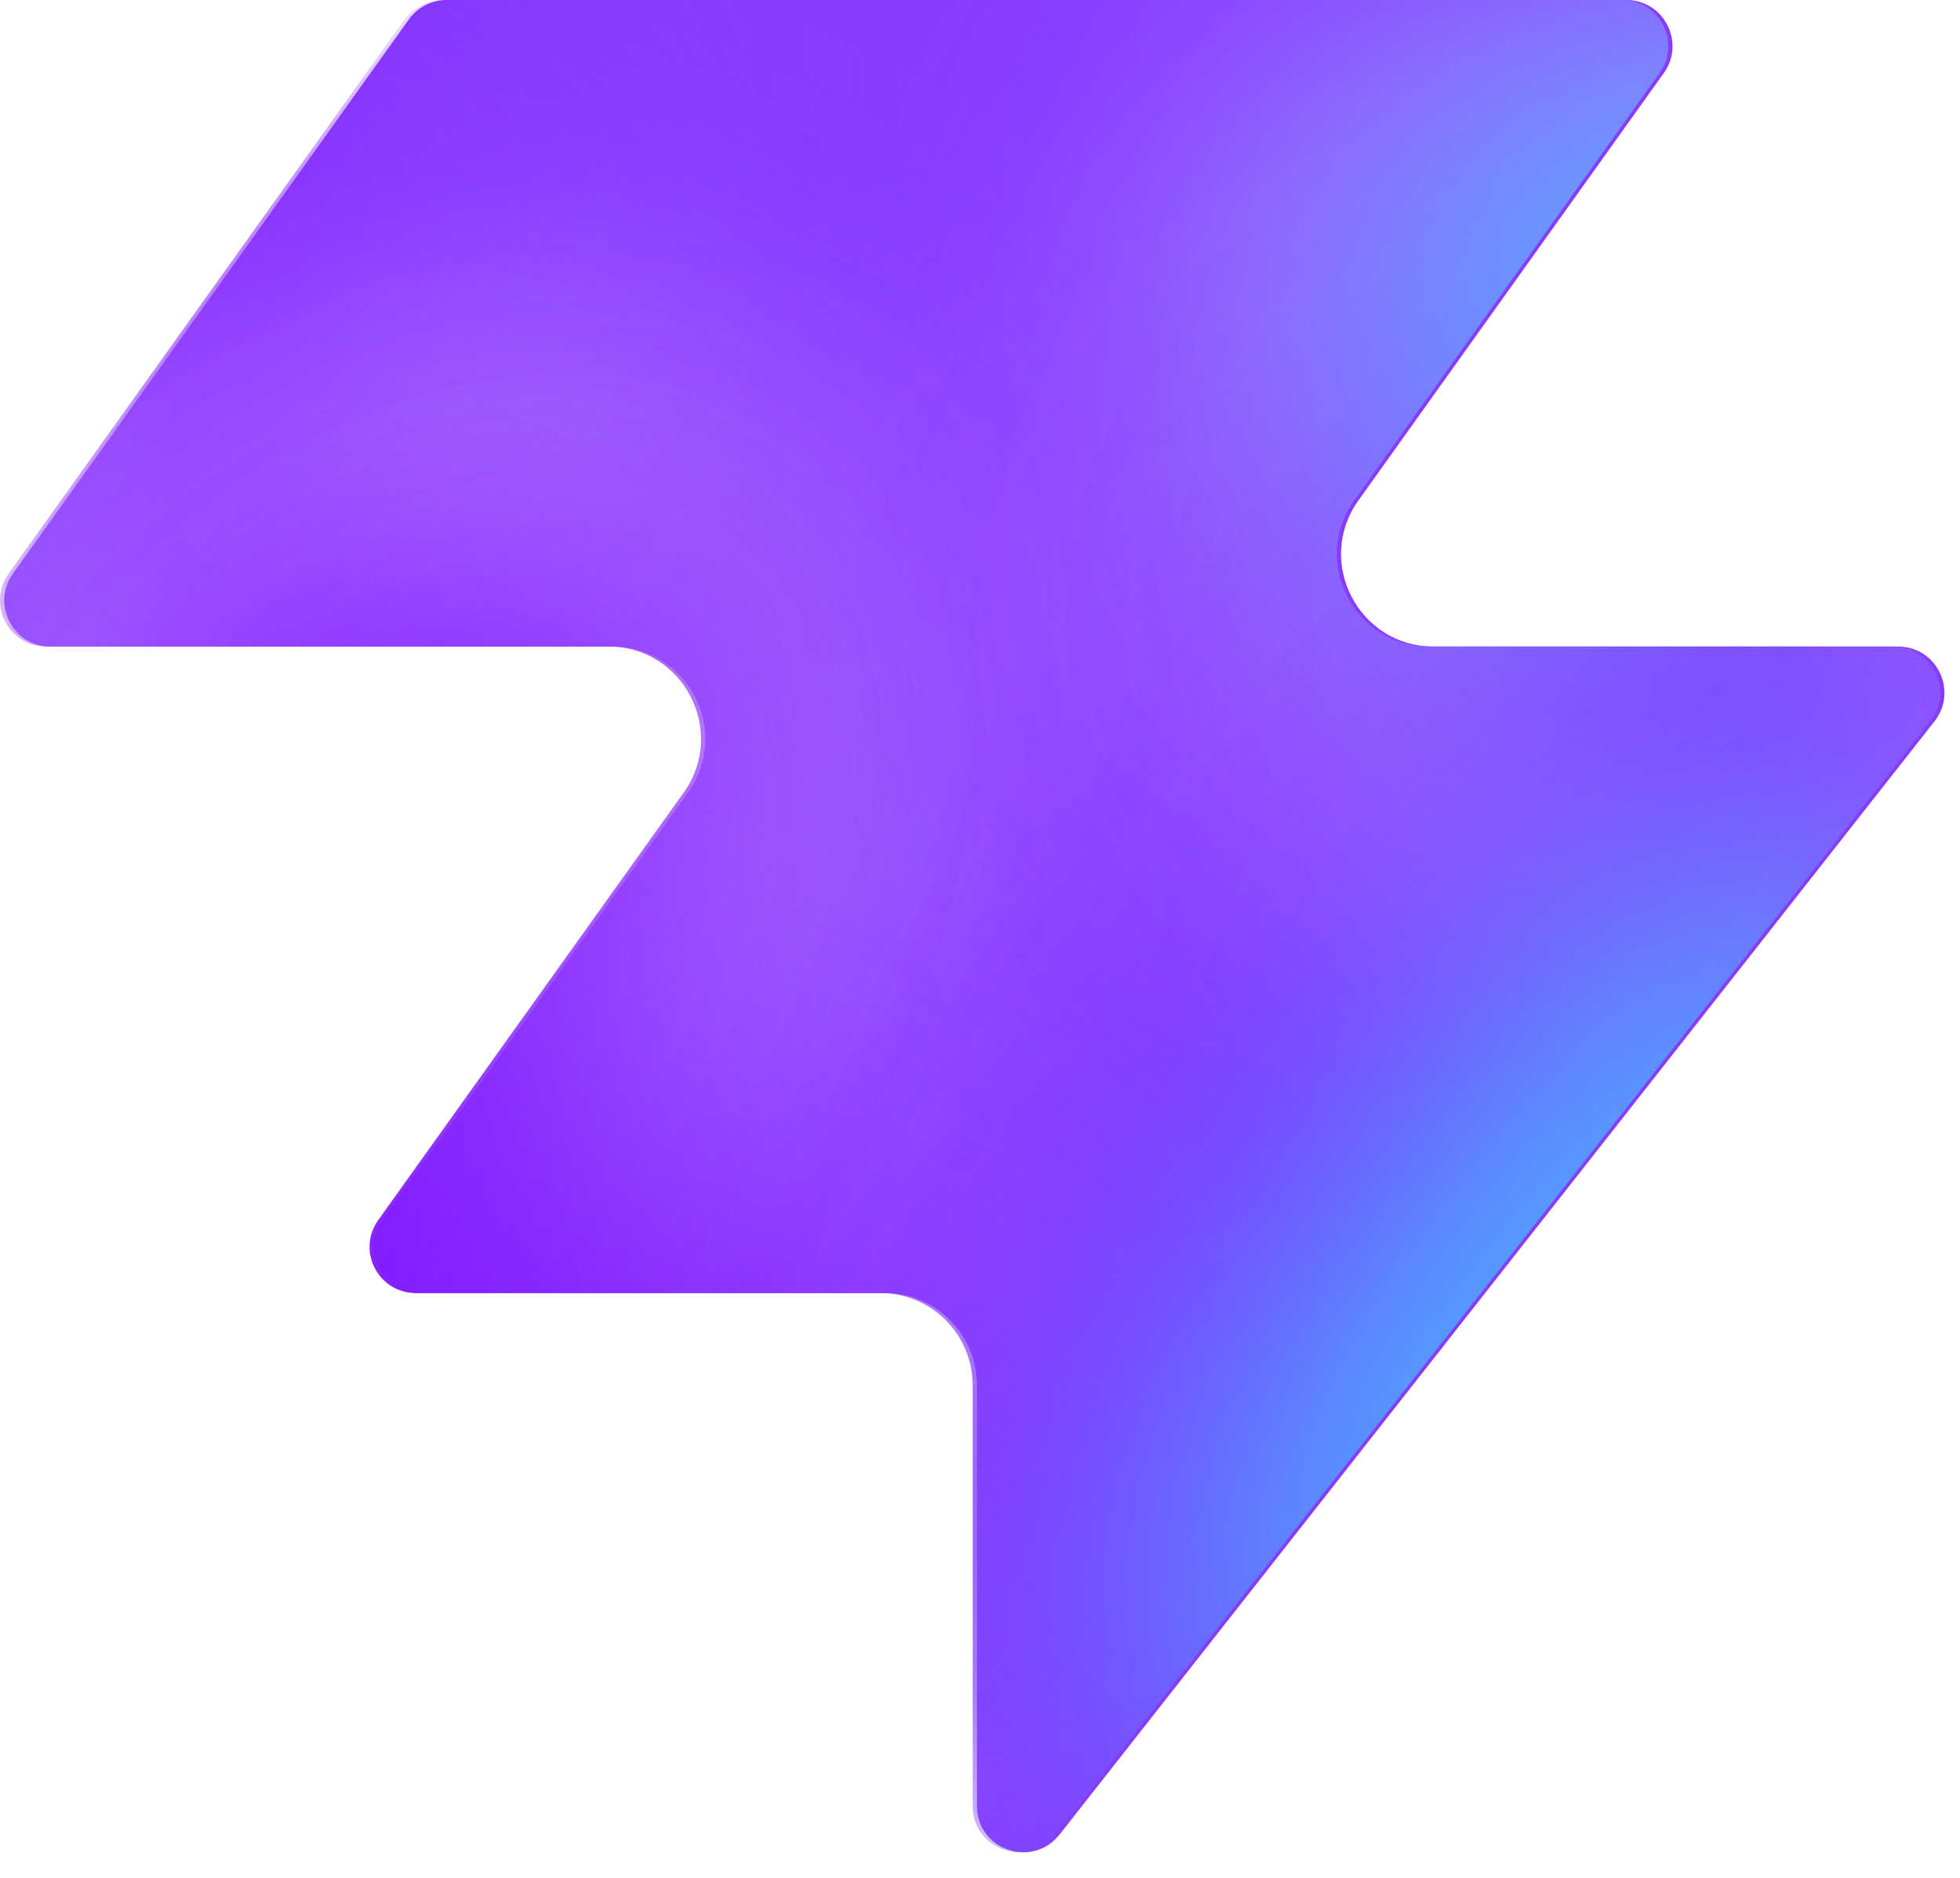
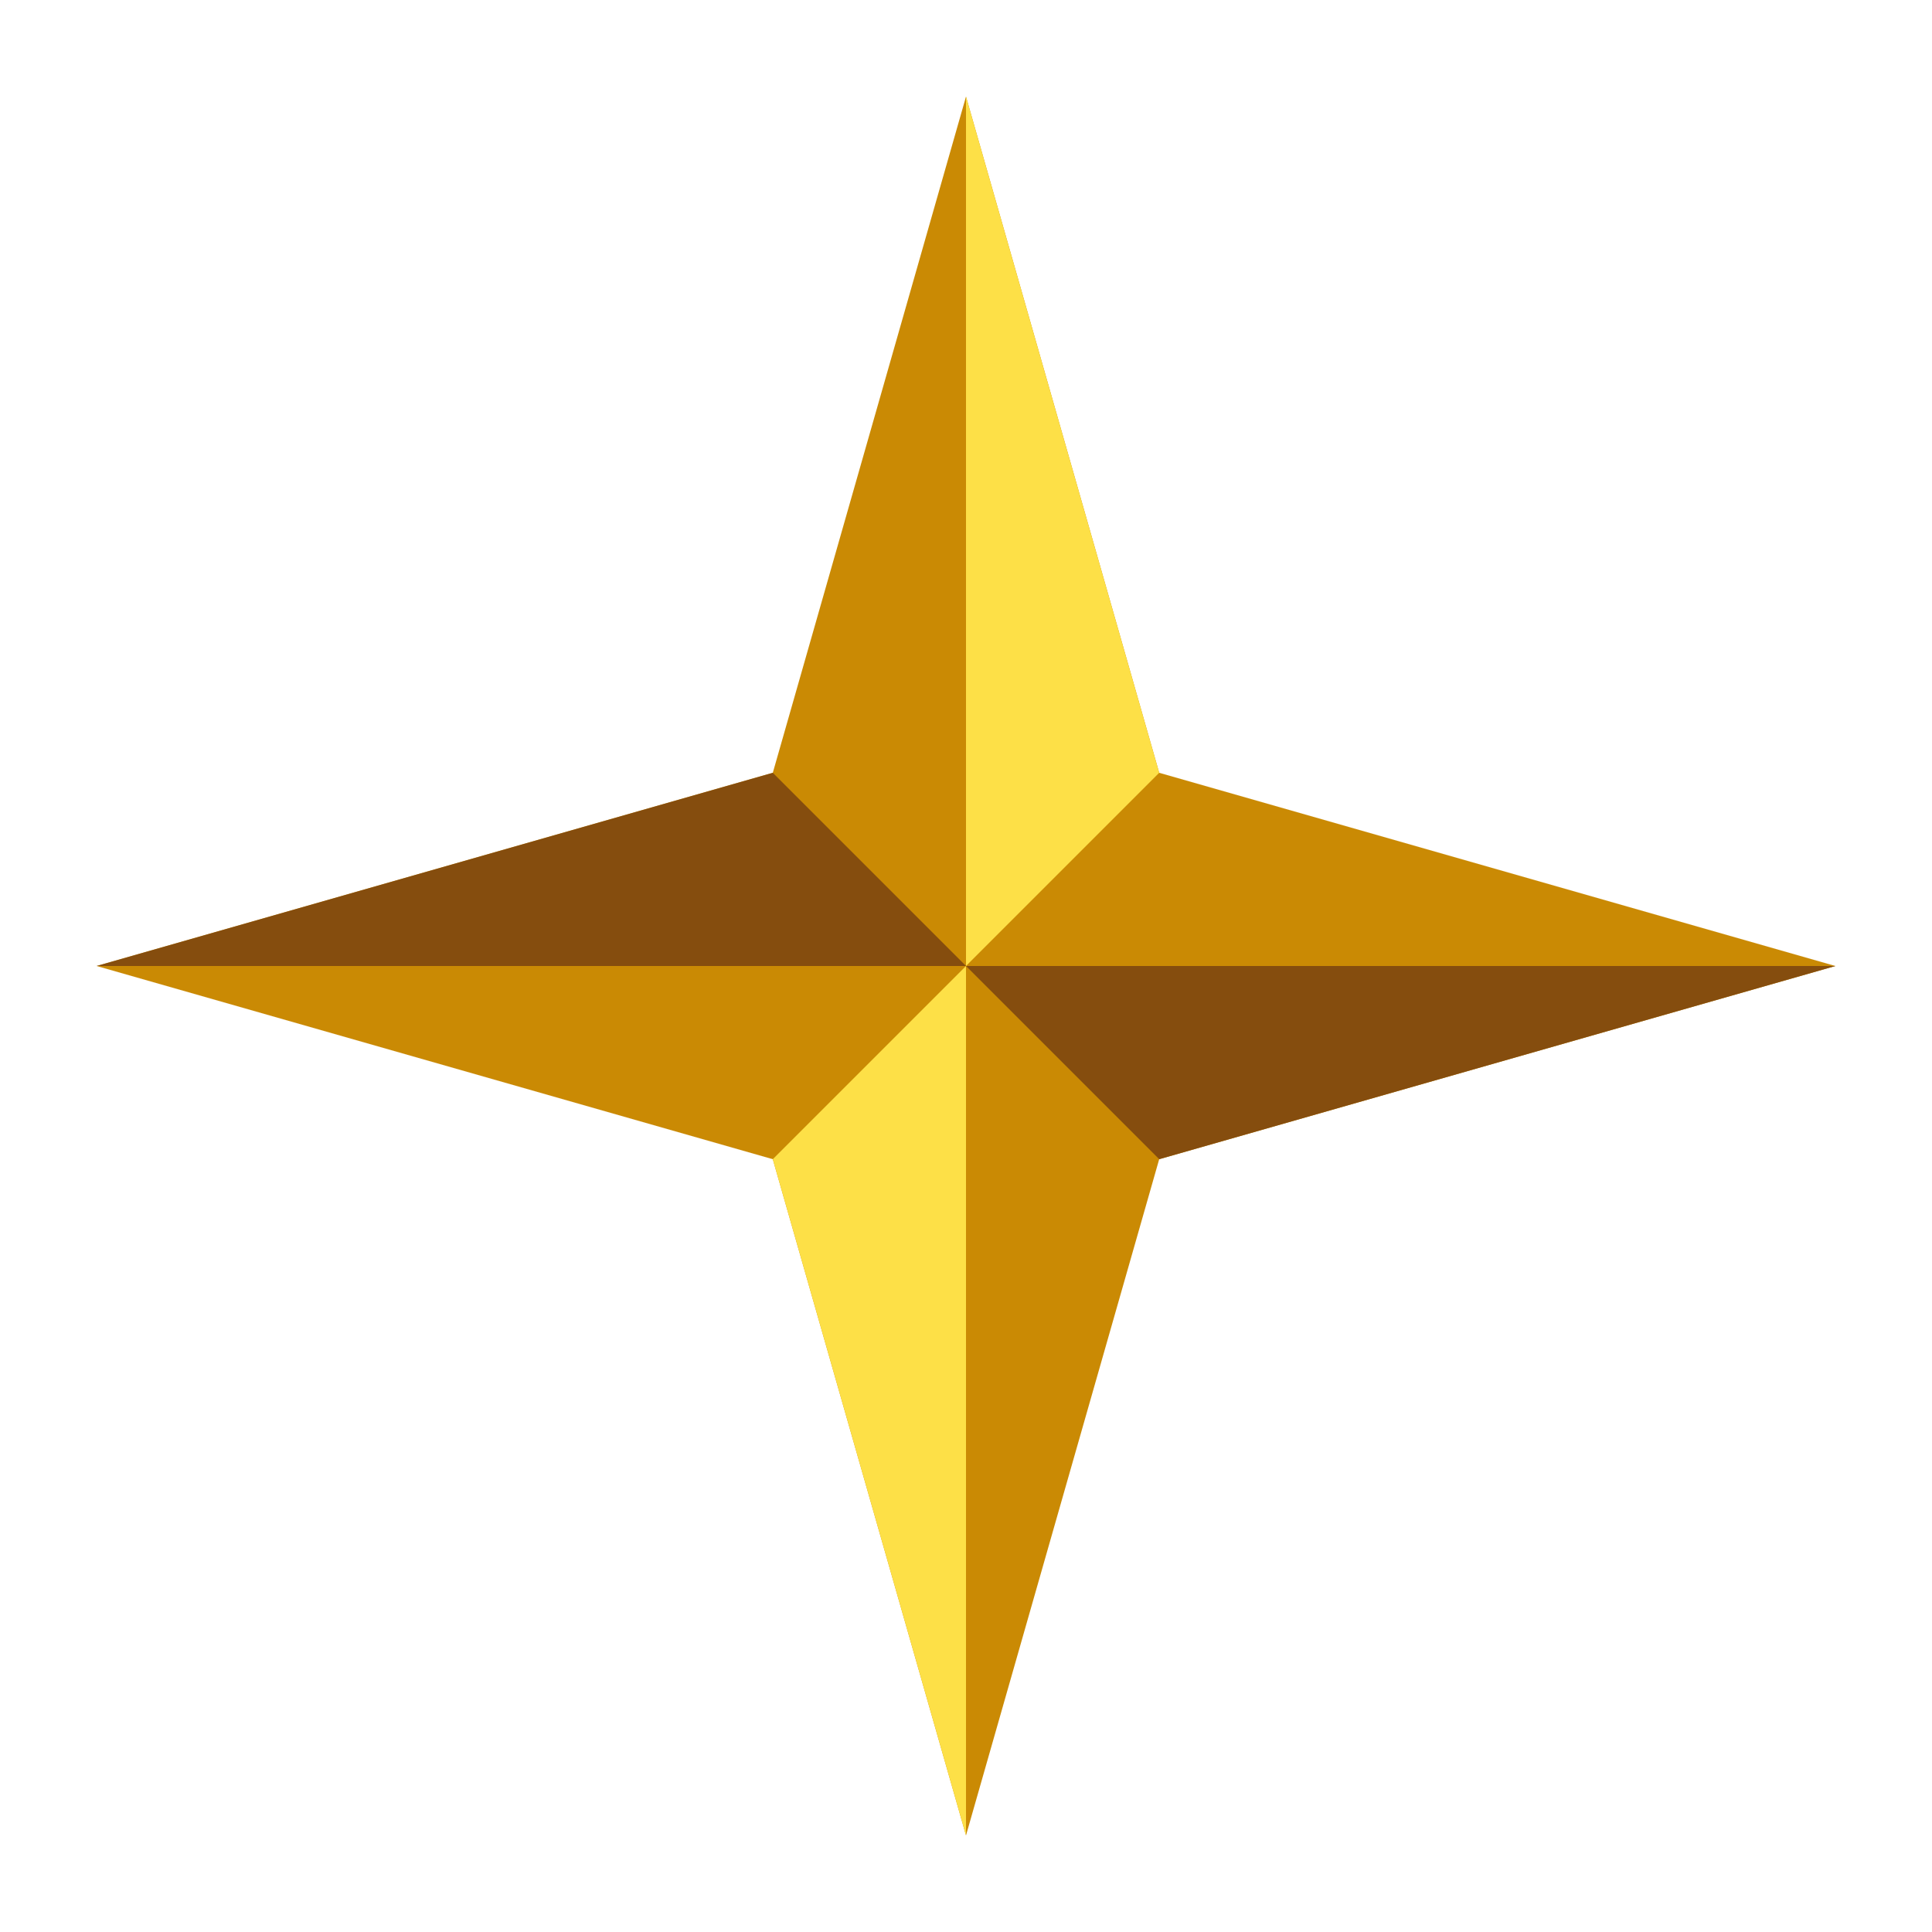
- <svg xmlns="http://www.w3.org/2000/svg" width="48" height="46" fill="none" viewBox="0 0 48 46">
-   <path fill="#863bff" d="M25.946 44.938c-.664.845-2.021.375-2.021-.698V33.937a2.26 2.26 0 0 0-2.262-2.262H10.287c-.92 0-1.456-1.04-.92-1.788l7.48-10.471c1.07-1.497 0-3.578-1.842-3.578H1.237c-.92 0-1.456-1.04-.92-1.788L10.013.474c.214-.297.556-.474.92-.474h28.894c.92 0 1.456 1.04.92 1.788l-7.48 10.471c-1.07 1.498 0 3.579 1.842 3.579h11.377c.943 0 1.473 1.088.89 1.83L25.947 44.94z" style="fill:#863bff;fill:color(display-p3 .525 .23 1);fill-opacity:1" />
-   <mask id="a" width="48" height="46" x="0" y="0" maskUnits="userSpaceOnUse" style="mask-type:alpha">
-     <path fill="#000" d="M25.842 44.938c-.664.844-2.021.375-2.021-.698V33.937a2.26 2.26 0 0 0-2.262-2.262H10.183c-.92 0-1.456-1.04-.92-1.788l7.48-10.471c1.07-1.498 0-3.579-1.842-3.579H1.133c-.92 0-1.456-1.04-.92-1.787L9.91.473c.214-.297.556-.474.92-.474h28.894c.92 0 1.456 1.04.92 1.788l-7.48 10.471c-1.07 1.498 0 3.578 1.842 3.578h11.377c.943 0 1.473 1.088.89 1.832L25.843 44.94z" style="fill:#000;fill-opacity:1" />
-   </mask>
-   <g mask="url(#a)">
-     <g filter="url(#b)">
-       <ellipse cx="5.508" cy="14.704" fill="#ede6ff" rx="5.508" ry="14.704" style="fill:#ede6ff;fill:color(display-p3 .927 .903 1);fill-opacity:1" transform="matrix(.00324 1 1 -.00324 -4.47 31.516)" />
-     </g>
-     <g filter="url(#c)">
-       <ellipse cx="10.399" cy="29.851" fill="#ede6ff" rx="10.399" ry="29.851" style="fill:#ede6ff;fill:color(display-p3 .927 .903 1);fill-opacity:1" transform="matrix(.00324 1 1 -.00324 -39.328 7.883)" />
-     </g>
-     <g filter="url(#d)">
-       <ellipse cx="5.508" cy="30.487" fill="#7e14ff" rx="5.508" ry="30.487" style="fill:#7e14ff;fill:color(display-p3 .492 .077 1);fill-opacity:1" transform="rotate(89.814 -25.913 -14.639)scale(1 -1)" />
-     </g>
-     <g filter="url(#e)">
-       <ellipse cx="5.508" cy="30.599" fill="#7e14ff" rx="5.508" ry="30.599" style="fill:#7e14ff;fill:color(display-p3 .492 .077 1);fill-opacity:1" transform="rotate(89.814 -32.644 -3.334)scale(1 -1)" />
-     </g>
-     <g filter="url(#f)">
-       <ellipse cx="5.508" cy="30.599" fill="#7e14ff" rx="5.508" ry="30.599" style="fill:#7e14ff;fill:color(display-p3 .492 .077 1);fill-opacity:1" transform="matrix(.00324 1 1 -.00324 -34.34 30.47)" />
-     </g>
-     <g filter="url(#g)">
-       <ellipse cx="14.072" cy="22.078" fill="#ede6ff" rx="14.072" ry="22.078" style="fill:#ede6ff;fill:color(display-p3 .927 .903 1);fill-opacity:1" transform="rotate(93.35 24.506 48.493)scale(-1 1)" />
-     </g>
-     <g filter="url(#h)">
-       <ellipse cx="3.47" cy="21.501" fill="#7e14ff" rx="3.47" ry="21.501" style="fill:#7e14ff;fill:color(display-p3 .492 .077 1);fill-opacity:1" transform="rotate(89.009 28.708 47.59)scale(-1 1)" />
-     </g>
-     <g filter="url(#i)">
-       <ellipse cx="3.47" cy="21.501" fill="#7e14ff" rx="3.47" ry="21.501" style="fill:#7e14ff;fill:color(display-p3 .492 .077 1);fill-opacity:1" transform="rotate(89.009 28.708 47.59)scale(-1 1)" />
-     </g>
-     <g filter="url(#j)">
-       <ellipse cx=".387" cy="8.972" fill="#7e14ff" rx="4.407" ry="29.108" style="fill:#7e14ff;fill:color(display-p3 .492 .077 1);fill-opacity:1" transform="rotate(39.51 .387 8.972)" />
-     </g>
-     <g filter="url(#k)">
-       <ellipse cx="47.523" cy="-6.092" fill="#7e14ff" rx="4.407" ry="29.108" style="fill:#7e14ff;fill:color(display-p3 .492 .077 1);fill-opacity:1" transform="rotate(37.892 47.523 -6.092)" />
-     </g>
-     <g filter="url(#l)">
-       <ellipse cx="41.412" cy="6.333" fill="#47bfff" rx="5.971" ry="9.665" style="fill:#47bfff;fill:color(display-p3 .28 .748 1);fill-opacity:1" transform="rotate(37.892 41.412 6.333)" />
-     </g>
-     <g filter="url(#m)">
-       <ellipse cx="-1.879" cy="38.332" fill="#7e14ff" rx="4.407" ry="29.108" style="fill:#7e14ff;fill:color(display-p3 .492 .077 1);fill-opacity:1" transform="rotate(37.892 -1.88 38.332)" />
-     </g>
-     <g filter="url(#n)">
-       <ellipse cx="-1.879" cy="38.332" fill="#7e14ff" rx="4.407" ry="29.108" style="fill:#7e14ff;fill:color(display-p3 .492 .077 1);fill-opacity:1" transform="rotate(37.892 -1.88 38.332)" />
-     </g>
-     <g filter="url(#o)">
-       <ellipse cx="35.651" cy="29.907" fill="#7e14ff" rx="4.407" ry="29.108" style="fill:#7e14ff;fill:color(display-p3 .492 .077 1);fill-opacity:1" transform="rotate(37.892 35.651 29.907)" />
-     </g>
-     <g filter="url(#p)">
-       <ellipse cx="38.418" cy="32.4" fill="#47bfff" rx="5.971" ry="15.297" style="fill:#47bfff;fill:color(display-p3 .28 .748 1);fill-opacity:1" transform="rotate(37.892 38.418 32.4)" />
-     </g>
-   </g>
-   <defs>
-     <filter id="b" width="60.045" height="41.654" x="-19.77" y="16.149" color-interpolation-filters="sRGB" filterUnits="userSpaceOnUse">
-       <feFlood flood-opacity="0" result="BackgroundImageFix" />
-       <feBlend in="SourceGraphic" in2="BackgroundImageFix" result="shape" />
-       <feGaussianBlur result="effect1_foregroundBlur_2002_17158" stdDeviation="7.659" />
-     </filter>
-     <filter id="c" width="90.34" height="51.437" x="-54.613" y="-7.533" color-interpolation-filters="sRGB" filterUnits="userSpaceOnUse">
-       <feFlood flood-opacity="0" result="BackgroundImageFix" />
-       <feBlend in="SourceGraphic" in2="BackgroundImageFix" result="shape" />
-       <feGaussianBlur result="effect1_foregroundBlur_2002_17158" stdDeviation="7.659" />
-     </filter>
-     <filter id="d" width="79.355" height="29.4" x="-49.64" y="2.03" color-interpolation-filters="sRGB" filterUnits="userSpaceOnUse">
-       <feFlood flood-opacity="0" result="BackgroundImageFix" />
-       <feBlend in="SourceGraphic" in2="BackgroundImageFix" result="shape" />
-       <feGaussianBlur result="effect1_foregroundBlur_2002_17158" stdDeviation="4.596" />
-     </filter>
-     <filter id="e" width="79.579" height="29.4" x="-45.045" y="20.029" color-interpolation-filters="sRGB" filterUnits="userSpaceOnUse">
-       <feFlood flood-opacity="0" result="BackgroundImageFix" />
-       <feBlend in="SourceGraphic" in2="BackgroundImageFix" result="shape" />
-       <feGaussianBlur result="effect1_foregroundBlur_2002_17158" stdDeviation="4.596" />
-     </filter>
-     <filter id="f" width="79.579" height="29.4" x="-43.513" y="21.178" color-interpolation-filters="sRGB" filterUnits="userSpaceOnUse">
-       <feFlood flood-opacity="0" result="BackgroundImageFix" />
-       <feBlend in="SourceGraphic" in2="BackgroundImageFix" result="shape" />
-       <feGaussianBlur result="effect1_foregroundBlur_2002_17158" stdDeviation="4.596" />
-     </filter>
-     <filter id="g" width="74.749" height="58.852" x="15.756" y="-17.901" color-interpolation-filters="sRGB" filterUnits="userSpaceOnUse">
-       <feFlood flood-opacity="0" result="BackgroundImageFix" />
-       <feBlend in="SourceGraphic" in2="BackgroundImageFix" result="shape" />
-       <feGaussianBlur result="effect1_foregroundBlur_2002_17158" stdDeviation="7.659" />
-     </filter>
-     <filter id="h" width="61.377" height="25.362" x="23.548" y="2.284" color-interpolation-filters="sRGB" filterUnits="userSpaceOnUse">
-       <feFlood flood-opacity="0" result="BackgroundImageFix" />
-       <feBlend in="SourceGraphic" in2="BackgroundImageFix" result="shape" />
-       <feGaussianBlur result="effect1_foregroundBlur_2002_17158" stdDeviation="4.596" />
-     </filter>
-     <filter id="i" width="61.377" height="25.362" x="23.548" y="2.284" color-interpolation-filters="sRGB" filterUnits="userSpaceOnUse">
-       <feFlood flood-opacity="0" result="BackgroundImageFix" />
-       <feBlend in="SourceGraphic" in2="BackgroundImageFix" result="shape" />
-       <feGaussianBlur result="effect1_foregroundBlur_2002_17158" stdDeviation="4.596" />
-     </filter>
-     <filter id="j" width="56.045" height="63.649" x="-27.636" y="-22.853" color-interpolation-filters="sRGB" filterUnits="userSpaceOnUse">
-       <feFlood flood-opacity="0" result="BackgroundImageFix" />
-       <feBlend in="SourceGraphic" in2="BackgroundImageFix" result="shape" />
-       <feGaussianBlur result="effect1_foregroundBlur_2002_17158" stdDeviation="4.596" />
-     </filter>
-     <filter id="k" width="54.814" height="64.646" x="20.116" y="-38.415" color-interpolation-filters="sRGB" filterUnits="userSpaceOnUse">
-       <feFlood flood-opacity="0" result="BackgroundImageFix" />
-       <feBlend in="SourceGraphic" in2="BackgroundImageFix" result="shape" />
-       <feGaussianBlur result="effect1_foregroundBlur_2002_17158" stdDeviation="4.596" />
-     </filter>
-     <filter id="l" width="33.541" height="35.313" x="24.641" y="-11.323" color-interpolation-filters="sRGB" filterUnits="userSpaceOnUse">
-       <feFlood flood-opacity="0" result="BackgroundImageFix" />
-       <feBlend in="SourceGraphic" in2="BackgroundImageFix" result="shape" />
-       <feGaussianBlur result="effect1_foregroundBlur_2002_17158" stdDeviation="4.596" />
-     </filter>
-     <filter id="m" width="54.814" height="64.646" x="-29.286" y="6.009" color-interpolation-filters="sRGB" filterUnits="userSpaceOnUse">
-       <feFlood flood-opacity="0" result="BackgroundImageFix" />
-       <feBlend in="SourceGraphic" in2="BackgroundImageFix" result="shape" />
-       <feGaussianBlur result="effect1_foregroundBlur_2002_17158" stdDeviation="4.596" />
-     </filter>
-     <filter id="n" width="54.814" height="64.646" x="-29.286" y="6.009" color-interpolation-filters="sRGB" filterUnits="userSpaceOnUse">
-       <feFlood flood-opacity="0" result="BackgroundImageFix" />
-       <feBlend in="SourceGraphic" in2="BackgroundImageFix" result="shape" />
-       <feGaussianBlur result="effect1_foregroundBlur_2002_17158" stdDeviation="4.596" />
-     </filter>
-     <filter id="o" width="54.814" height="64.646" x="8.244" y="-2.416" color-interpolation-filters="sRGB" filterUnits="userSpaceOnUse">
-       <feFlood flood-opacity="0" result="BackgroundImageFix" />
-       <feBlend in="SourceGraphic" in2="BackgroundImageFix" result="shape" />
-       <feGaussianBlur result="effect1_foregroundBlur_2002_17158" stdDeviation="4.596" />
-     </filter>
-     <filter id="p" width="39.409" height="43.623" x="18.713" y="10.588" color-interpolation-filters="sRGB" filterUnits="userSpaceOnUse">
-       <feFlood flood-opacity="0" result="BackgroundImageFix" />
-       <feBlend in="SourceGraphic" in2="BackgroundImageFix" result="shape" />
-       <feGaussianBlur result="effect1_foregroundBlur_2002_17158" stdDeviation="4.596" />
-     </filter>
-   </defs>
+ <svg xmlns="http://www.w3.org/2000/svg" viewBox="0 0 100 100">
+   <path d="M50 5 L60 40 L95 50 L60 60 L50 95 L40 60 L5 50 L40 40 Z" fill="#CA8A04" />
+   <path d="M50 5 L60 40 L50 50 Z" fill="#FDE047" />
+   <path d="M50 95 L40 60 L50 50 Z" fill="#FDE047" />
+   <path d="M95 50 L60 60 L50 50 Z" fill="#854D0E" />
+   <path d="M5 50 L40 40 L50 50 Z" fill="#854D0E" />
</svg>
